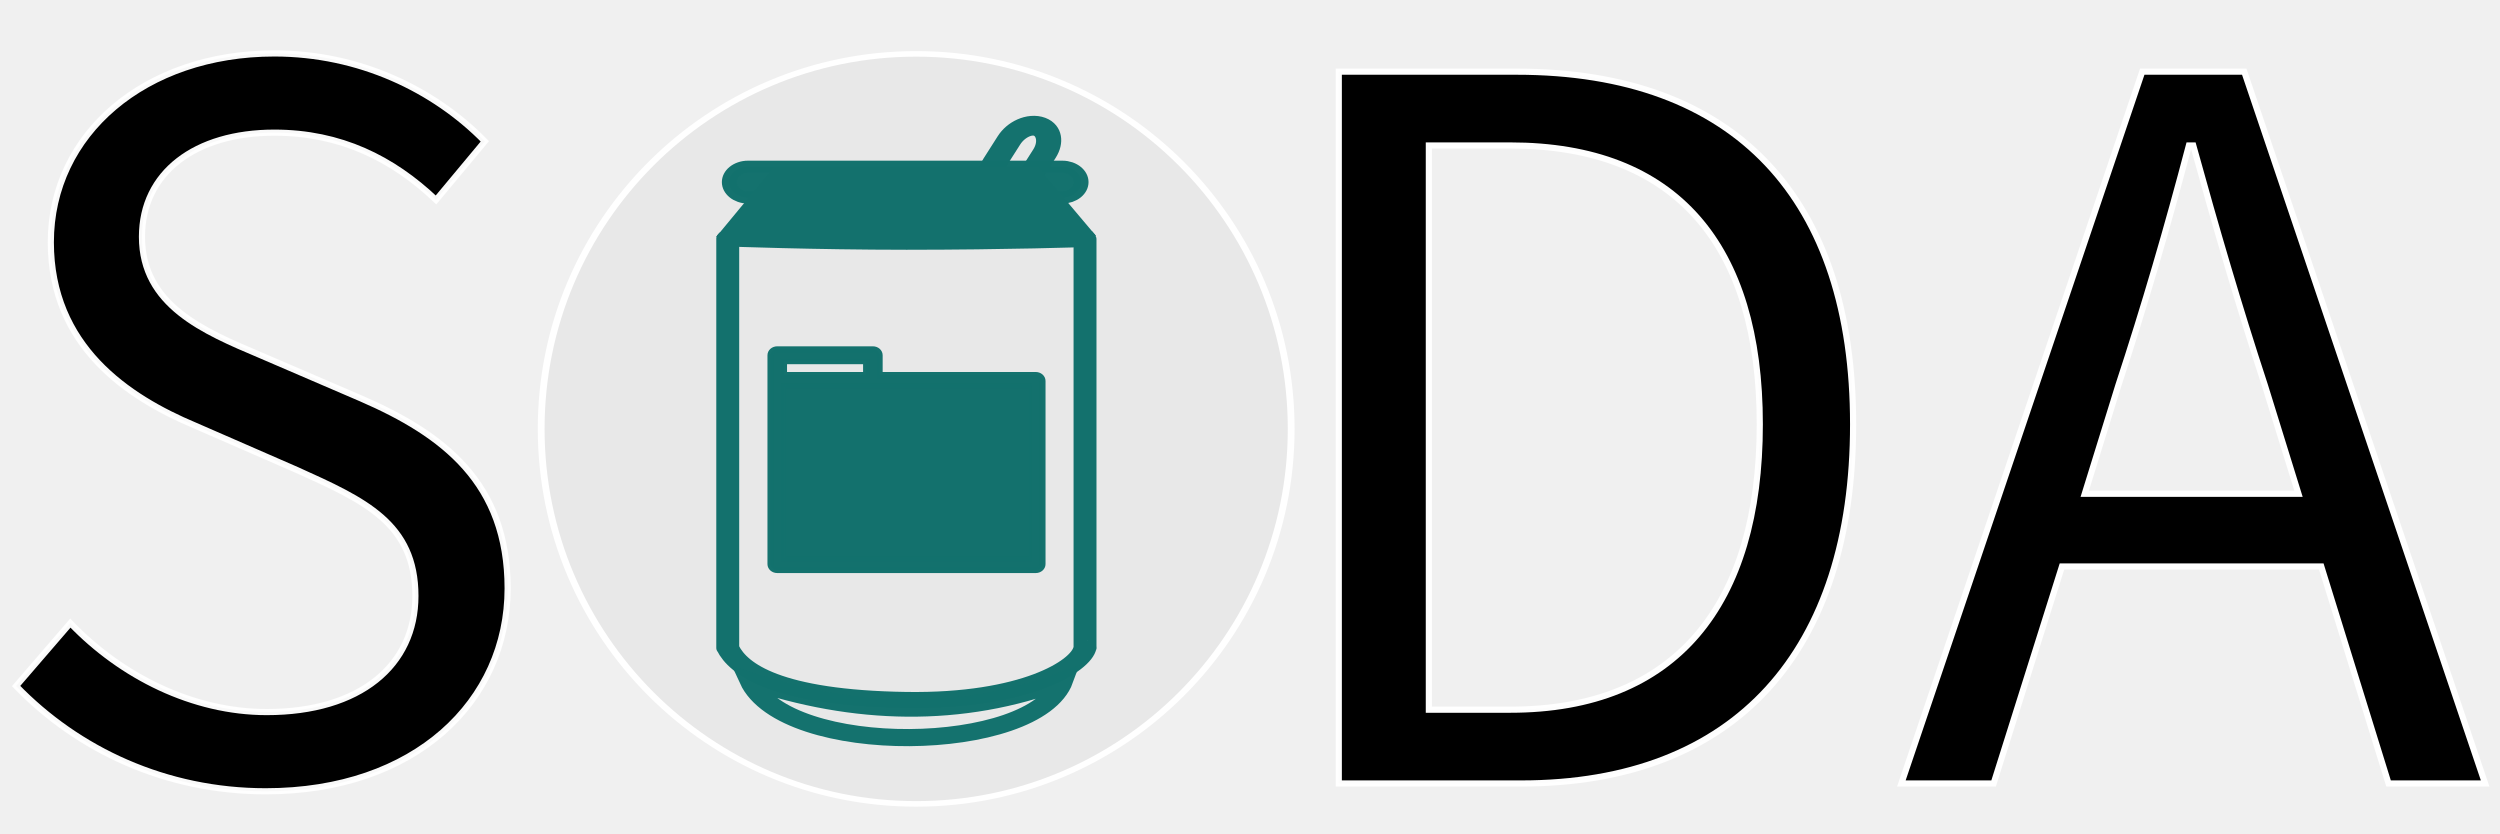
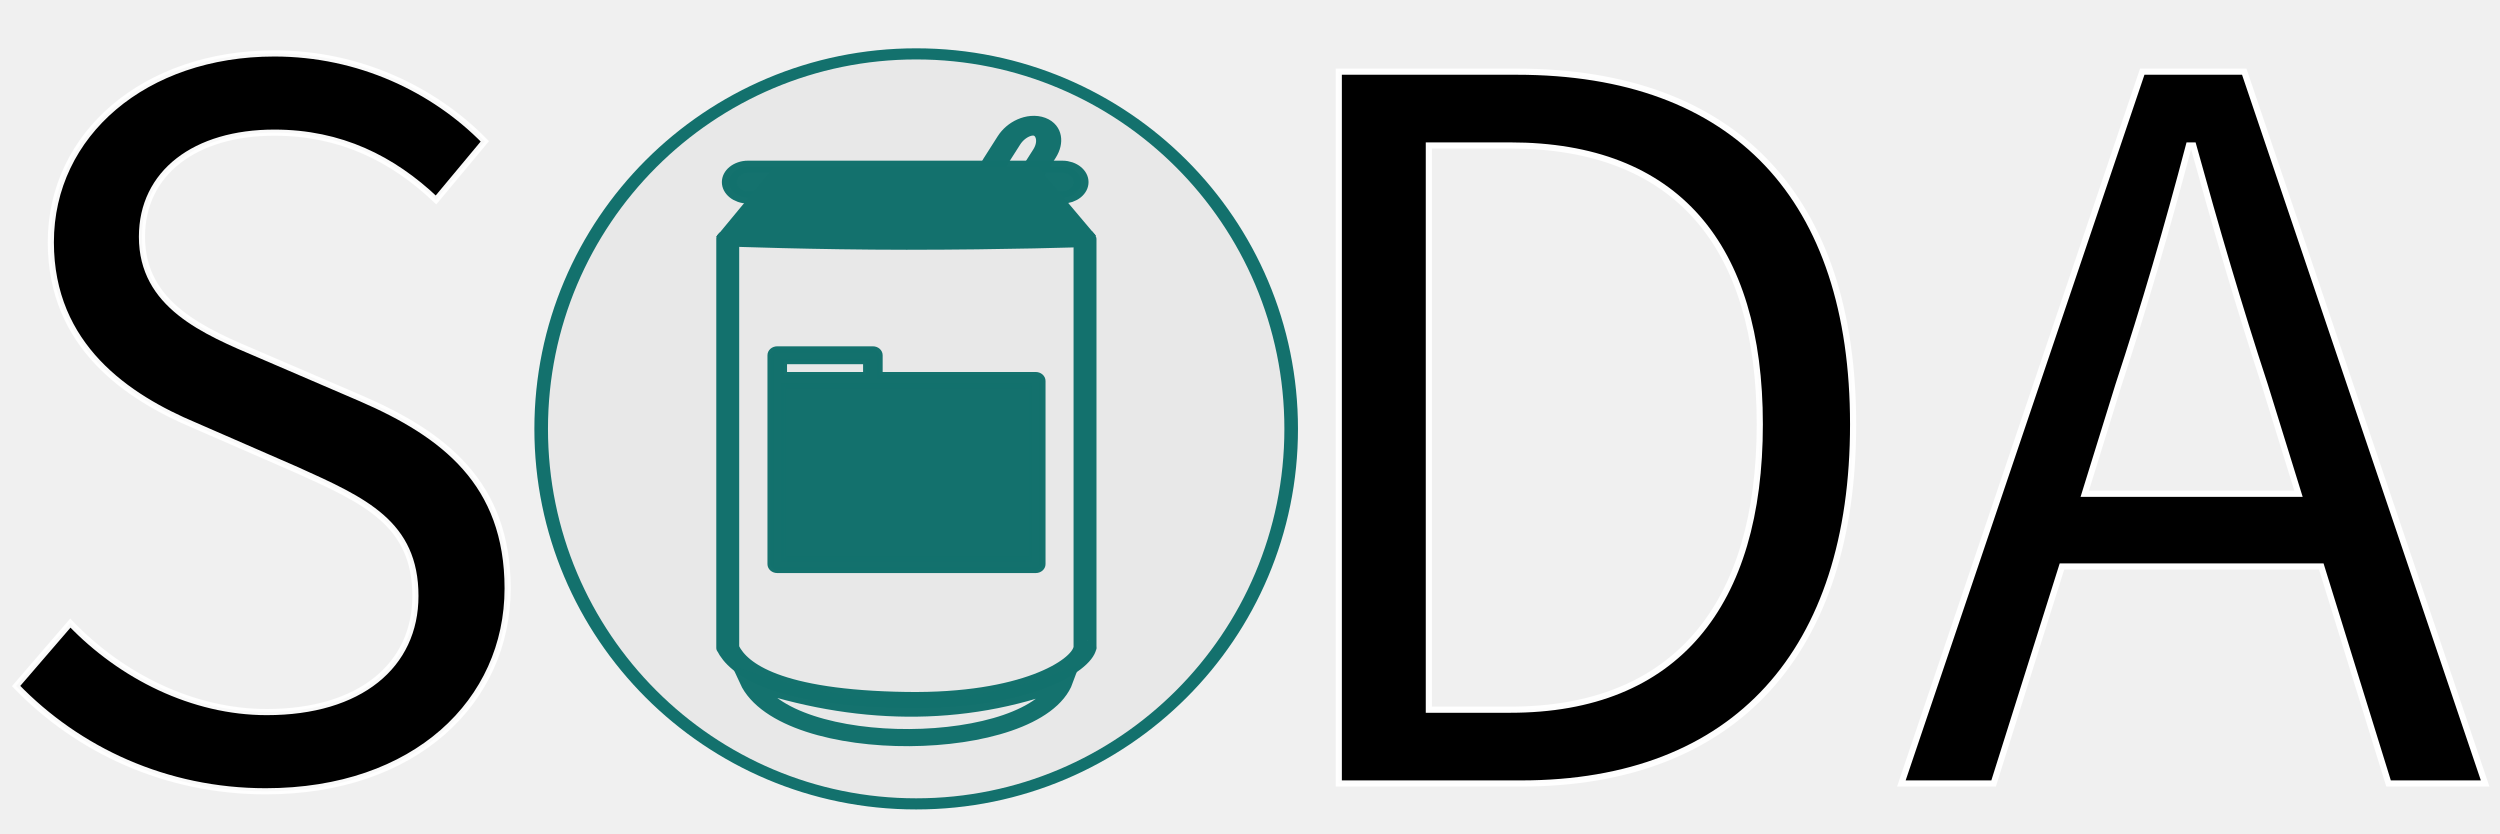
<svg xmlns="http://www.w3.org/2000/svg" xmlns:ns1="http://www.openswatchbook.org/uri/2009/osb" xmlns:xlink="http://www.w3.org/1999/xlink" width="3072" height="1024" viewBox="0 0 812.8 270.933" version="1.1" id="svg8">
  <defs id="defs2">
    <marker orient="auto" refY="0" refX="0" id="TriangleOutS" style="overflow:visible">
      <path id="path2018" d="M 5.77,0 -2.88,5 V -5 Z" style="fill:#000000;fill-opacity:1;fill-rule:evenodd;stroke:#000000;stroke-width:1pt;stroke-opacity:1" transform="scale(0.2)" />
    </marker>
    <marker orient="auto" refY="0" refX="0" id="TriangleOutM" style="overflow:visible">
      <path id="path2015" d="M 5.77,0 -2.88,5 V -5 Z" style="fill:#000000;fill-opacity:1;fill-rule:evenodd;stroke:#000000;stroke-width:1pt;stroke-opacity:1" transform="scale(0.4)" />
    </marker>
    <marker orient="auto" refY="0" refX="0" id="Arrow2Send" style="overflow:visible">
      <path id="path1903" style="fill:#000000;fill-opacity:1;fill-rule:evenodd;stroke:#000000;stroke-width:0.625;stroke-linejoin:round;stroke-opacity:1" d="M 8.719,4.034 -2.207,0.016 8.719,-4.002 c -1.745,2.372 -1.735,5.617 -6e-7,8.035 z" transform="matrix(-0.3,0,0,-0.3,0.69,0)" />
    </marker>
    <marker orient="auto" refY="0" refX="0" id="TriangleOutL" style="overflow:visible">
      <path id="path2012" d="M 5.77,0 -2.88,5 V -5 Z" style="fill:#000000;fill-opacity:1;fill-rule:evenodd;stroke:#000000;stroke-width:1pt;stroke-opacity:1" transform="scale(0.8)" />
    </marker>
    <linearGradient id="linearGradient6843" ns1:paint="solid">
      <stop style="stop-color:#000000;stop-opacity:1;" offset="0" id="stop6841" />
    </linearGradient>
    <filter height="1.326" width="3.089" y="-0.163" x="-1.045" id="aj">
      <feGaussianBlur id="feGaussianBlur835" stdDeviation="4.938" />
    </filter>
    <filter height="1.114" width="3.178" y="-0.057" x="-1.089" id="ad">
      <feGaussianBlur id="feGaussianBlur838" stdDeviation="0.252" />
    </filter>
    <filter height="1.331" width="1.352" y="-0.165" x="-0.176" id="ag">
      <feGaussianBlur id="feGaussianBlur841" stdDeviation="4.75" />
    </filter>
    <filter height="1.718" width="1.132" y="-0.359" x="-0.066" id="af">
      <feGaussianBlur id="feGaussianBlur844" stdDeviation="1.218" />
    </filter>
    <filter height="1.367" width="1.49" y="-0.184" x="-0.245" id="ai">
      <feGaussianBlur id="feGaussianBlur847" stdDeviation="0.351" />
    </filter>
    <filter height="1.279" width="1.123" y="-0.14" x="-0.061" id="z">
      <feGaussianBlur id="feGaussianBlur850" stdDeviation="1.05" />
    </filter>
    <filter id="ah">
      <feGaussianBlur id="feGaussianBlur853" stdDeviation="1.867" />
    </filter>
    <filter height="1.515" width="1.142" y="-0.257" x="-0.071" id="aa">
      <feGaussianBlur id="feGaussianBlur856" stdDeviation="0.63" />
    </filter>
    <linearGradient xlink:href="#ak" y2="272.659" y1="172.379" x2="176.579" x1="62.182" id="au" gradientTransform="scale(2.092952,0.4777941)" gradientUnits="userSpaceOnUse" />
    <linearGradient xlink:href="#ac" y2="193.305" y1="214.439" x2="10.982" x1="161.295" id="at" gradientTransform="scale(2.932928,0.3409562)" gradientUnits="userSpaceOnUse" />
    <linearGradient xlink:href="#ac" y2="184.177" y1="199.213" x2="23.69" x1="203.347" id="as" gradientTransform="scale(2.288133,0.4370374)" gradientUnits="userSpaceOnUse" />
    <linearGradient spreadMethod="reflect" xlink:href="#ac" y2="72.112" y1="73.336" x2="-352.152" x1="-415.838" id="ae" gradientTransform="scale(0.9693325,1.031638)" gradientUnits="userSpaceOnUse" />
    <linearGradient xlink:href="#ak" y2="72.112" y1="71.348" x2="-352.152" x1="-409.63" id="aw" gradientTransform="scale(0.9693325,1.031638)" gradientUnits="userSpaceOnUse" />
    <linearGradient xlink:href="#ac" y2="315.826" y1="314.415" x1="14.397" id="ar" gradientTransform="scale(2.937597,0.3404143)" x2="145.212" gradientUnits="userSpaceOnUse" />
    <linearGradient y2="137.073" y1="173.62" x2="159.012" x1="134.638" id="av" gradientTransform="scale(1.418075,0.7051812)" gradientUnits="userSpaceOnUse">
      <stop id="stop865" offset="0" stop-color="#d2d2d2" />
      <stop id="stop867" offset=".313" stop-opacity=".498" stop-color="#7d7d7d" />
      <stop id="stop869" offset=".485" stop-opacity=".741" stop-color="#d6d6d6" />
      <stop id="stop871" offset=".676" stop-opacity=".314" stop-color="#a7a7a7" />
      <stop id="stop873" offset=".81" stop-opacity=".512" stop-color="#6c6d6d" />
      <stop id="stop875" offset=".876" stop-opacity=".272" stop-color="#dedede" />
      <stop id="stop877" offset="1" stop-opacity=".088" stop-color="#949494" />
      <stop id="stop879" offset="1" stop-opacity=".042" />
    </linearGradient>
    <linearGradient xlink:href="#ab" y2="415.107" y1="415.107" x2="572.738" x1="15.446" id="an" gradientTransform="scale(0.8048215,1.242511)" gradientUnits="userSpaceOnUse" />
    <linearGradient id="ac">
      <stop id="stop883" offset="0" stop-opacity=".728" stop-color="#cfcfcf" />
      <stop id="stop885" offset=".068" stop-opacity=".134" stop-color="#727272" />
      <stop id="stop887" offset=".136" stop-opacity=".498" stop-color="#151515" />
      <stop id="stop889" offset=".156" stop-opacity=".894" stop-color="#c7c6c6" />
      <stop id="stop891" offset=".198" stop-color="#c1c1c5" />
      <stop id="stop893" offset=".225" stop-opacity=".498" stop-color="#151515" />
      <stop id="stop895" offset=".504" stop-opacity=".129" stop-color="#646464" />
      <stop id="stop897" offset=".658" stop-opacity=".912" stop-color="#777" />
      <stop id="stop899" offset=".829" stop-color="#7d7d7d" />
      <stop id="stop901" offset=".923" stop-opacity=".512" stop-color="#2b2b2a" />
      <stop id="stop903" offset="1" stop-opacity="0" stop-color="#b3b3b3" />
    </linearGradient>
    <linearGradient xlink:href="#ab" y2="-1355.218" y1="-1355.218" x2="-227.447" x1="75.026" id="aq" gradientTransform="scale(1.475093,0.6779234)" gradientUnits="userSpaceOnUse" />
    <linearGradient id="ak">
      <stop id="stop907" offset="0" stop-color="#d2d2d2" />
      <stop id="stop909" offset=".313" stop-opacity=".498" stop-color="#7d7d7d" />
      <stop id="stop911" offset=".485" stop-opacity=".741" stop-color="#d6d6d6" />
      <stop id="stop913" offset=".62" stop-opacity=".314" stop-color="#a7a7a7" />
      <stop id="stop915" offset=".81" stop-opacity=".345" stop-color="#3c3c3c" />
      <stop id="stop917" offset=".854" stop-opacity=".722" stop-color="#dedede" />
      <stop id="stop919" offset="1" stop-opacity=".38" stop-color="#7c7c7c" />
    </linearGradient>
    <linearGradient id="ab">
      <stop id="stop922" offset="0" stop-color="#fff" />
      <stop id="stop924" offset=".015" stop-opacity=".687" stop-color="#055105" />
      <stop id="stop926" offset=".14" stop-opacity=".862" stop-color="#0b4d0a" />
      <stop id="stop928" offset=".344" stop-opacity=".773" stop-color="#007f09" />
      <stop id="stop930" offset=".423" stop-opacity=".557" stop-color="#008c06" />
      <stop id="stop932" offset=".451" stop-opacity=".433" stop-color="#007104" />
      <stop id="stop934" offset=".588" stop-opacity=".604" stop-color="#008502" />
      <stop id="stop936" offset=".736" stop-color="#007d18" />
      <stop id="stop938" offset=".86" stop-opacity=".406" stop-color="#007b00" />
      <stop id="stop940" offset="1" stop-color="#008c00" />
    </linearGradient>
    <linearGradient xlink:href="#ab" y2="-1262.848" y1="-1262.848" x2="-210.976" x1="108.145" id="ap" gradientTransform="scale(1.38503,0.722006)" gradientUnits="userSpaceOnUse" />
    <linearGradient xlink:href="#ab" y2="445.041" y1="445.041" x2="18.241" x1="569.785" id="al" gradientTransform="scale(0.8048114,1.242527)" gradientUnits="userSpaceOnUse" />
    <linearGradient xlink:href="#ac" y2="1792.927" y1="1790.741" x1="7.036" id="ao" gradientTransform="scale(2.179669,0.4587852)" x2="209.693" gradientUnits="userSpaceOnUse" />
    <linearGradient xlink:href="#ab" y2="445.047" y1="445.047" x2="18.24" x1="569.781" id="am" gradientTransform="scale(0.8048215,1.242511)" gradientUnits="userSpaceOnUse" />
    <radialGradient gradientUnits="userSpaceOnUse" gradientTransform="matrix(-0.030822,0.86309,-1.2727,-0.045451,-168.23,237.69)" r="3.228" cy="166.77" cx="-165.48" id="ax">
      <stop id="stop947" offset="0" stop-color="#fefefe" />
      <stop id="stop949" offset=".466" stop-opacity=".719" stop-color="#7c7d81" />
      <stop id="stop951" offset=".75" stop-opacity=".977" stop-color="#b9bbbb" />
      <stop id="stop953" offset=".938" stop-opacity=".518" stop-color="#8a8c8e" />
      <stop id="stop955" offset=".97" stop-opacity=".059" stop-color="#5b5d62" />
      <stop id="stop957" offset="1" stop-opacity=".516" stop-color="#515358" />
    </radialGradient>
    <style id="style2462" type="text/css">  .fil0 {fill:#F0F0F0} .fil1 {fill:#011627;fill-rule:nonzero}  </style>
    <clipPath clipPathUnits="userSpaceOnUse" id="clipPath1031">
      <path style="opacity:1;fill:#258193;fill-opacity:1;stroke:#258193;stroke-width:2.56;stroke-linejoin:round;stroke-miterlimit:4;stroke-dasharray:none;stroke-dashoffset:0;stroke-opacity:1" id="path1033" d="m 177.741,82.578 -58.498,0.26 -58.498,0.26 29.023,-50.791 29.023,-50.791 29.474,50.53 z" transform="matrix(1.201368,0,0,0.980223,-326.3516,-76.28054)" />
    </clipPath>
    <clipPath clipPathUnits="userSpaceOnUse" id="clipPath1031-5">
      <path style="opacity:1;fill:#258193;fill-opacity:1;stroke:#258193;stroke-width:2.56;stroke-linejoin:round;stroke-miterlimit:4;stroke-dasharray:none;stroke-dashoffset:0;stroke-opacity:1" id="path1033-7" d="m 177.741,82.578 -58.498,0.26 -58.498,0.26 29.023,-50.791 29.023,-50.791 29.474,50.53 z" transform="matrix(1.201368,0,0,0.980223,-326.3516,-76.28054)" />
    </clipPath>
    <clipPath clipPathUnits="userSpaceOnUse" id="clipPath1031-3">
      <path style="opacity:1;fill:#258193;fill-opacity:1;stroke:#258193;stroke-width:2.56;stroke-linejoin:round;stroke-miterlimit:4;stroke-dasharray:none;stroke-dashoffset:0;stroke-opacity:1" id="path1033-8" d="m 177.741,82.578 -58.498,0.26 -58.498,0.26 29.023,-50.791 29.023,-50.791 29.474,50.53 z" transform="matrix(1.201368,0,0,0.980223,-326.3516,-76.28054)" />
    </clipPath>
    <clipPath clipPathUnits="userSpaceOnUse" id="clipPath1031-7">
      <path style="opacity:1;fill:#258193;fill-opacity:1;stroke:#258193;stroke-width:2.56;stroke-linejoin:round;stroke-miterlimit:4;stroke-dasharray:none;stroke-dashoffset:0;stroke-opacity:1" id="path1033-0" d="m 177.741,82.578 -58.498,0.26 -58.498,0.26 29.023,-50.791 29.023,-50.791 29.474,50.53 z" transform="matrix(1.201368,0,0,0.980223,-326.3516,-76.28054)" />
    </clipPath>
    <clipPath clipPathUnits="userSpaceOnUse" id="clipPath1031-8">
      <path style="opacity:1;fill:#258193;fill-opacity:1;stroke:#258193;stroke-width:2.56;stroke-linejoin:round;stroke-miterlimit:4;stroke-dasharray:none;stroke-dashoffset:0;stroke-opacity:1" id="path1033-4" d="m 177.741,82.578 -58.498,0.26 -58.498,0.26 29.023,-50.791 29.023,-50.791 29.474,50.53 z" transform="matrix(1.201368,0,0,0.980223,-326.3516,-76.28054)" />
    </clipPath>
  </defs>
  <g id="layer1" transform="translate(0,-26.06666)">
    <text xml:space="preserve" style="font-style:normal;font-weight:normal;font-size:10.136px;line-height:1.25;font-family:sans-serif;letter-spacing:0px;word-spacing:0px;fill:#000000;fill-opacity:1;stroke:none;stroke-width:0.119" x="89.396" y="225.884" id="text817" transform="scale(1.07459,0.9305879)">
      <tspan id="tspan815" x="89.396" y="235.132" style="font-style:normal;font-variant:normal;font-weight:normal;font-stretch:normal;font-family:Arial;-inkscape-font-specification:Arial;stroke-width:0.119" />
    </text>
    <g id="g1553" transform="matrix(0.4985447,0,0,0.4079743,-31.26439,-63.5778)">
      <g id="g986" style="fill:#e8e8e8;fill-opacity:1;fill-rule:evenodd;stroke:#258193;stroke-opacity:1" transform="matrix(0.7709098,0,0,0.7177778,128.7128,235.1647)">
        <flowRoot xml:space="preserve" id="flowRoot949" style="font-style:normal;font-variant:normal;font-weight:normal;font-stretch:normal;font-size:24px;line-height:1.25;font-family:'Source Sans Pro';-inkscape-font-specification:'Source Sans Pro';letter-spacing:0px;word-spacing:0px;fill:#e8e8e8;fill-opacity:1;stroke:none" transform="matrix(0.6884221,0,0,0.903524,-85.61502,-21.50258)">
          <flowRegion id="flowRegion951" style="fill:#e8e8e8;fill-opacity:1">
            <rect id="rect953" width="1101.004" height="3200.705" x="908.572" y="-203.668" style="fill:#e8e8e8;fill-opacity:1" />
          </flowRegion>
          <flowPara id="flowPara955" />
        </flowRoot>
        <flowRoot xml:space="preserve" id="flowRoot957" style="font-style:normal;font-variant:normal;font-weight:normal;font-stretch:normal;font-size:24px;line-height:1.25;font-family:'Source Sans Pro';-inkscape-font-specification:'Source Sans Pro';letter-spacing:0px;word-spacing:0px;fill:#e8e8e8;fill-opacity:1;stroke:none" transform="matrix(0.6884221,0,0,0.903524,-85.61502,-21.50258)">
          <flowRegion id="flowRegion959" style="fill:#e8e8e8;fill-opacity:1">
            <rect id="rect961" width="745" height="1455" x="915" y="-91" style="fill:#e8e8e8;fill-opacity:1" />
          </flowRegion>
          <flowPara id="flowPara963" />
        </flowRoot>
        <g id="g1117" style="fill:#e8e8e8;fill-opacity:1">
          <g aria-label="DA" transform="matrix(0.8728861,0,0,1.145625,-9.63791,0)" style="font-style:normal;font-variant:normal;font-weight:normal;font-stretch:normal;font-size:151.425px;line-height:0;font-family:'Source Sans Pro';-inkscape-font-specification:'Source Sans Pro';letter-spacing:0px;word-spacing:0px;fill:#000000;fill-opacity:1;stroke:#000000;stroke-width:0.789" id="text953">
            <path d="m 1210.407,740.522 h 176.663 c 208.21,0 321.779,-128.291 321.779,-348.068 0,-218.725 -113.569,-341.759 -325.985,-341.759 h -172.457 z m 87.28,-71.506 V 122.202 h 78.867 c 160.889,0 241.86,96.744 241.86,270.252 0,174.56 -80.971,276.562 -241.86,276.562 z" style="font-size:1051.565px;line-height:44.116px;fill:#000000;fill-opacity:1;stroke:#ffffff;stroke-width:5.962;stroke-miterlimit:4;stroke-dasharray:none;stroke-opacity:0.989" id="path972" />
            <path d="m 1965.923,354.598 c 25.238,-76.764 47.321,-152.477 68.352,-232.396 h 4.206 c 22.083,79.919 44.166,155.632 69.403,232.396 l 32.599,105.156 h -207.158 z m -210.313,385.924 h 89.383 l 66.249,-210.313 h 251.324 l 65.197,210.313 h 93.589 L 2087.905,50.696 h -98.847 z" style="font-size:1051.565px;line-height:44.116px;fill:#000000;fill-opacity:1;stroke:#ffffff;stroke-width:5.962;stroke-miterlimit:4;stroke-dasharray:none;stroke-opacity:1" id="path975" />
          </g>
          <g aria-label="S " transform="matrix(0.8728861,0,0,1.145625,-75.72642,0)" style="font-style:normal;font-variant:normal;font-weight:normal;font-stretch:normal;font-size:151.425px;line-height:0;font-family:'Source Sans Pro';-inkscape-font-specification:'Source Sans Pro';letter-spacing:0px;word-spacing:0px;fill:#000000;fill-opacity:1;fill-rule:evenodd;stroke:#ffffff;stroke-width:5.962;stroke-miterlimit:4;stroke-dasharray:none;stroke-opacity:0.974" id="text953-6">
            <path d="m 246.132,748.084 c 145.116,0 234.499,-87.28 234.499,-196.643 0,-102.002 -62.042,-149.322 -141.961,-184.024 L 240.874,325.355 C 186.193,302.221 126.254,276.983 126.254,210.735 c 0,-62.042 51.527,-100.95 128.291,-100.95 64.145,0 114.621,25.238 156.683,65.197 L 458.548,118.197 C 409.125,67.722 336.567,33.02 254.545,33.02 c -125.136,0 -216.622,77.816 -216.622,182.972 0,100.95 74.661,150.374 139.858,177.714 l 98.847,43.114 c 65.197,29.444 114.621,51.527 114.621,121.981 0,67.3 -53.63,112.517 -144.064,112.517 -71.506,0 -140.91,-34.702 -190.333,-86.228 L 4.272,646.082 C 64.212,708.125 149.388,748.084 246.132,748.084 Z" style="font-size:1051.565px;line-height:44.116px;fill:#000000;fill-opacity:1;stroke:#ffffff;stroke-width:5.962;stroke-miterlimit:4;stroke-dasharray:none;stroke-opacity:0.974" id="path969" />
          </g>
        </g>
      </g>
      <g id="g1553-6" transform="matrix(0.8999989,0,0,0.8999995,380.6268,64.50529)">
        <rect id="rect962-7" height="646" width="363.43" y="189.303" x="83.384" style="opacity:0.85;fill-opacity:0;stroke-width:3.719;stroke-linecap:round;stroke-linejoin:round" />
        <g id="g972" style="opacity:1;fill:#ffffff;fill-rule:evenodd;stroke:#000000;stroke-width:12.078;stroke-miterlimit:4;stroke-dasharray:none;stroke-opacity:1" transform="matrix(0.9971939,0,0,1,60.66273,38.91193)" />
      </g>
-       <ellipse style="opacity:1;fill:#e8e8e8;fill-opacity:1;stroke:#ffffff;stroke-width:4.435;stroke-linecap:round;stroke-linejoin:round;stroke-miterlimit:4;stroke-dasharray:none;stroke-dashoffset:0;stroke-opacity:1" id="path957" cx="660.186" cy="561.509" rx="244.552" ry="298.842" />
+       <ellipse style="opacity:1;fill:#e8e8e8;fill-opacity:1;stroke:#13716d;stroke-width:8.869;stroke-linecap:round;stroke-linejoin:round;stroke-miterlimit:4;stroke-dasharray:none;stroke-dashoffset:0;stroke-opacity:1" id="path957" cx="660.186" cy="561.509" rx="244.552" ry="298.842" />
      <rect transform="matrix(0.9096771,0.4153163,-0.4621308,0.8868118,0,0)" ry="18.167" y="-15.856" x="793.43" height="56.347" width="25.461" id="rect2380-5" style="opacity:1;fill:none;fill-opacity:1;fill-rule:evenodd;stroke:#13716d;stroke-width:16.063;stroke-linecap:butt;stroke-linejoin:round;stroke-miterlimit:4;stroke-dasharray:none;stroke-dashoffset:0;stroke-opacity:0.992" />
      <rect ry="12.241" y="352.621" x="538.318" height="24.483" width="229.415" id="rect2378-8" style="opacity:1;fill:#13716d;fill-opacity:0.992;fill-rule:evenodd;stroke:#13716d;stroke-width:9.706;stroke-linecap:butt;stroke-linejoin:round;stroke-miterlimit:4;stroke-dasharray:none;stroke-dashoffset:0;stroke-opacity:0.992" />
      <path style="fill:#258193;fill-opacity:1;fill-rule:evenodd;stroke:#258193;stroke-width:5.206;stroke-miterlimit:4;stroke-dasharray:none;stroke-opacity:1" d="m 755.188,752.844 0.883,0.07 -1.104,-0.07" id="path974-4" />
      <g transform="matrix(1.605287,0,0,1.988955,439.713,269.6523)" id="g1501-8">
        <g transform="translate(-1.094599,-2.048261)" id="g1450-0-9" style="fill:#13716d;fill-opacity:1;stroke:#13716d;stroke-opacity:0.992">
          <g transform="matrix(0.8932394,0,0,0.8700711,12.34474,17.29039)" style="fill:#13716d;fill-opacity:1;stroke:#13716d;stroke-opacity:0.992" id="g1438-3-5">
            <path style="clip-rule:evenodd;fill:#13716d;fill-opacity:1;fill-rule:nonzero;stroke:#13716d;stroke-width:2.8;stroke-miterlimit:4;stroke-dasharray:none;stroke-opacity:0.992;image-rendering:optimizeQuality;shape-rendering:geometricPrecision;text-rendering:geometricPrecision" class="fil1" d="M 195.54,216.125 H 77.978 c -1.699,0 -3.052,-1.207 -3.052,-2.725 v -96.165 c 0,-1.517 1.352,-2.725 3.052,-2.725 h 43.487 c 1.699,0 3.052,1.207 3.052,2.725 v 9.103 h 71.023 c 1.699,0 3.052,1.238 3.052,2.725 v 84.338 c 0,1.517 -1.353,2.725 -3.052,2.725 z M 121.43,131.818 H 81.029 v 78.858 H 192.488 v -78.858 z m -40.401,-5.48 h 37.384 v -6.378 H 81.029 Z" id="path2469-9-8" />
          </g>
        </g>
        <rect style="opacity:1;fill:#13716d;fill-opacity:1;stroke:#13716d;stroke-width:1.033;stroke-linejoin:round;stroke-miterlimit:4;stroke-dasharray:none;stroke-dashoffset:0;stroke-opacity:0.992" id="rect1495-4" width="99.559" height="68.612" x="84.189" y="129.933" />
      </g>
      <rect transform="matrix(1.76228,0,0,1.823779,976.2348,399.1542)" clip-path="url(#clipPath1031-8)" ry="0" y="-23.604" x="-262.66" height="28.268" width="149.84" id="rect953-2" style="opacity:1;fill:#13716d;fill-opacity:1;stroke:#13716d;stroke-width:2.873;stroke-linejoin:round;stroke-miterlimit:4;stroke-dasharray:none;stroke-dashoffset:0;stroke-opacity:1" />
      <g transform="matrix(0.643814,0,0,0.5483378,470.4733,306.9456)" style="opacity:1;fill:none;fill-rule:evenodd;stroke:#13716d;stroke-width:16.236;stroke-linecap:round;stroke-linejoin:round;stroke-miterlimit:4;stroke-dasharray:none;stroke-opacity:1" id="g970-5">
        <path style="fill:none;stroke:#13716d;stroke-width:23.214;stroke-miterlimit:4;stroke-dasharray:none;stroke-opacity:1" d="m 103.798,187.566 v 595.136 h 0.134 c 10.364,30.294 48.53,72.719 180.817,75.474 120.751,2.514 177.152,-49.63 180.817,-75.474 h 0.134 c 0.264,0.054 0,-1.706 0,-1.706 V 188.401 c 0,0 -79.176,3.932 -180.71,3.932 -92.22,0 -181.188,-4.77 -181.188,-4.77 z" id="path968-6" />
      </g>
      <path style="fill:none;fill-opacity:1;fill-rule:evenodd;stroke:#13716d;stroke-width:13.651;stroke-linecap:butt;stroke-linejoin:miter;stroke-miterlimit:4;stroke-dasharray:none;stroke-opacity:0.992" d="m 551.663,761.952 c 23.286,62.082 186.26,59.467 204.119,0.066 -66.396,30.683 -135.907,28.077 -204.119,-0.066 z" id="path1171" />
    </g>
    <text xml:space="preserve" style="font-style:normal;font-weight:normal;font-size:105.833px;line-height:1.25;font-family:sans-serif;letter-spacing:0px;word-spacing:0px;fill:#000000;fill-opacity:1;stroke:none;stroke-width:0.265" x="212.514" y="240.17" id="text1588-4-3">
      <tspan id="tspan1586-4-8" x="212.514" y="336.725" style="font-size:105.833px;stroke-width:0.265" />
    </text>
    <flowRoot xml:space="preserve" id="flowRoot6645" style="font-style:normal;font-weight:normal;font-size:160px;line-height:1.25;font-family:sans-serif;letter-spacing:0px;word-spacing:0px;fill:#000000;fill-opacity:1;stroke:none">
      <flowRegion id="flowRegion6647">
        <rect id="rect6649" width="1410.859" height="653.123" x="-127.232" y="112.304" />
      </flowRegion>
      <flowPara id="flowPara6651" />
    </flowRoot>
  </g>
</svg>
